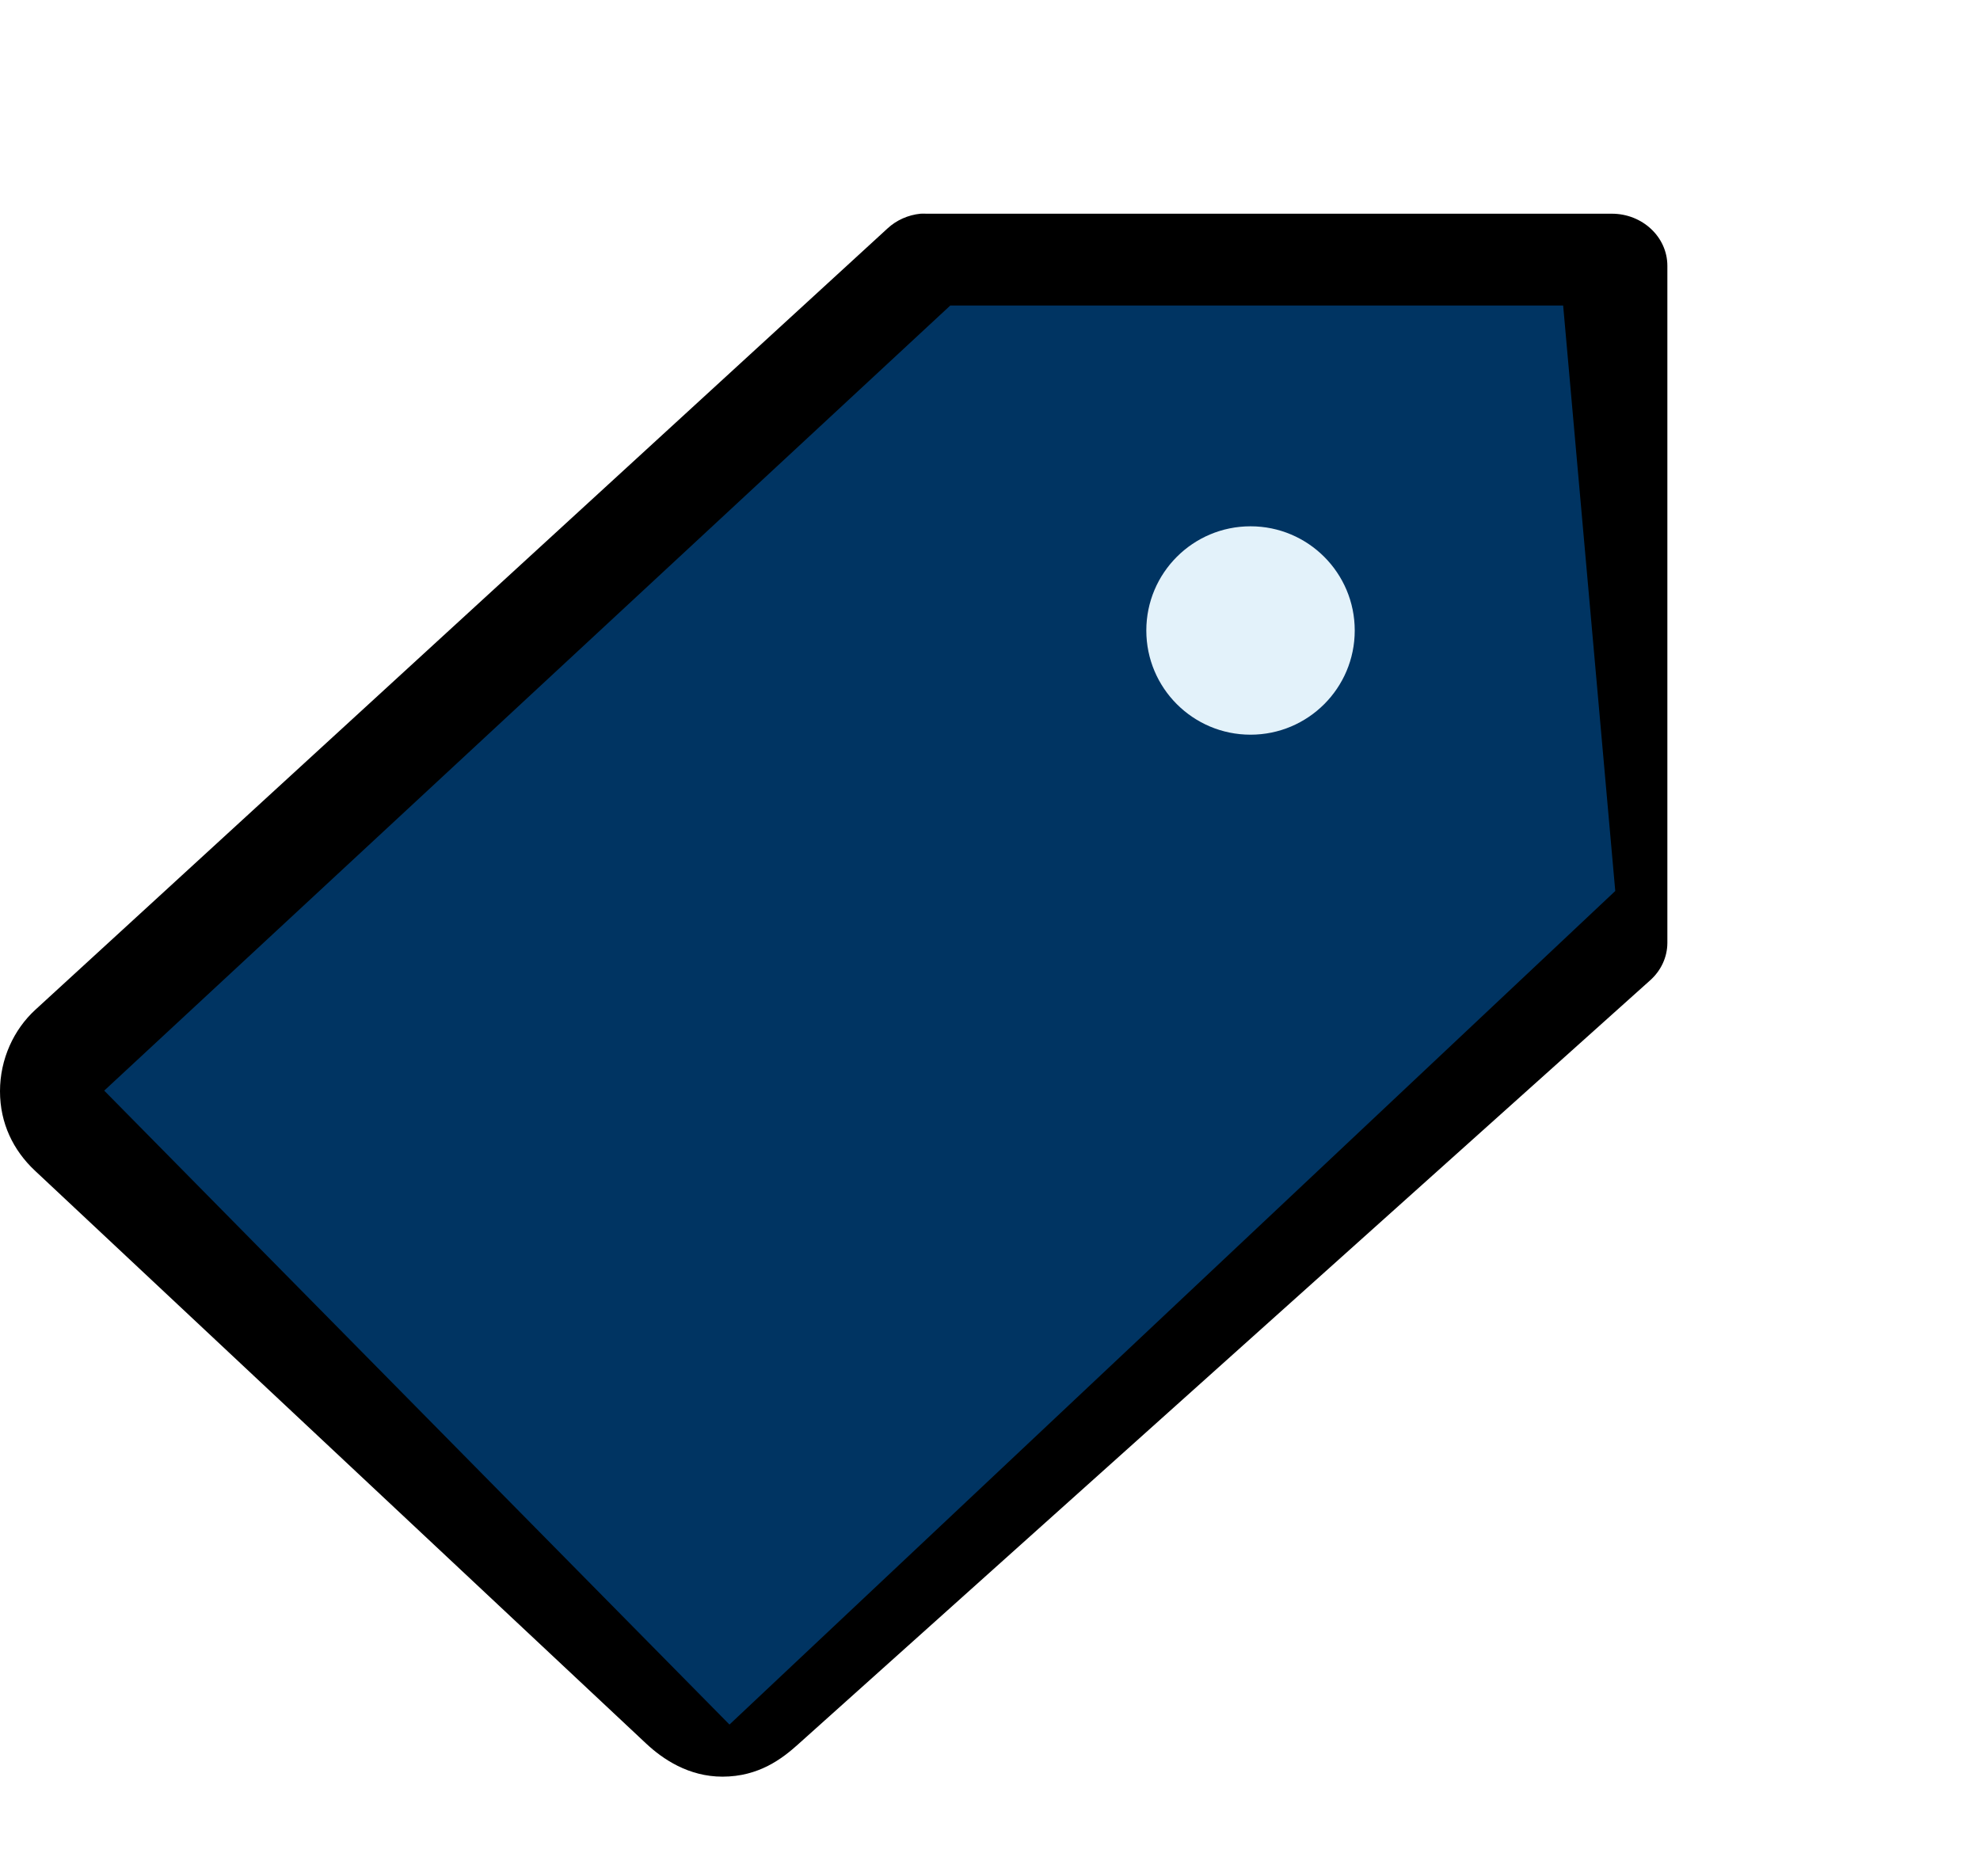
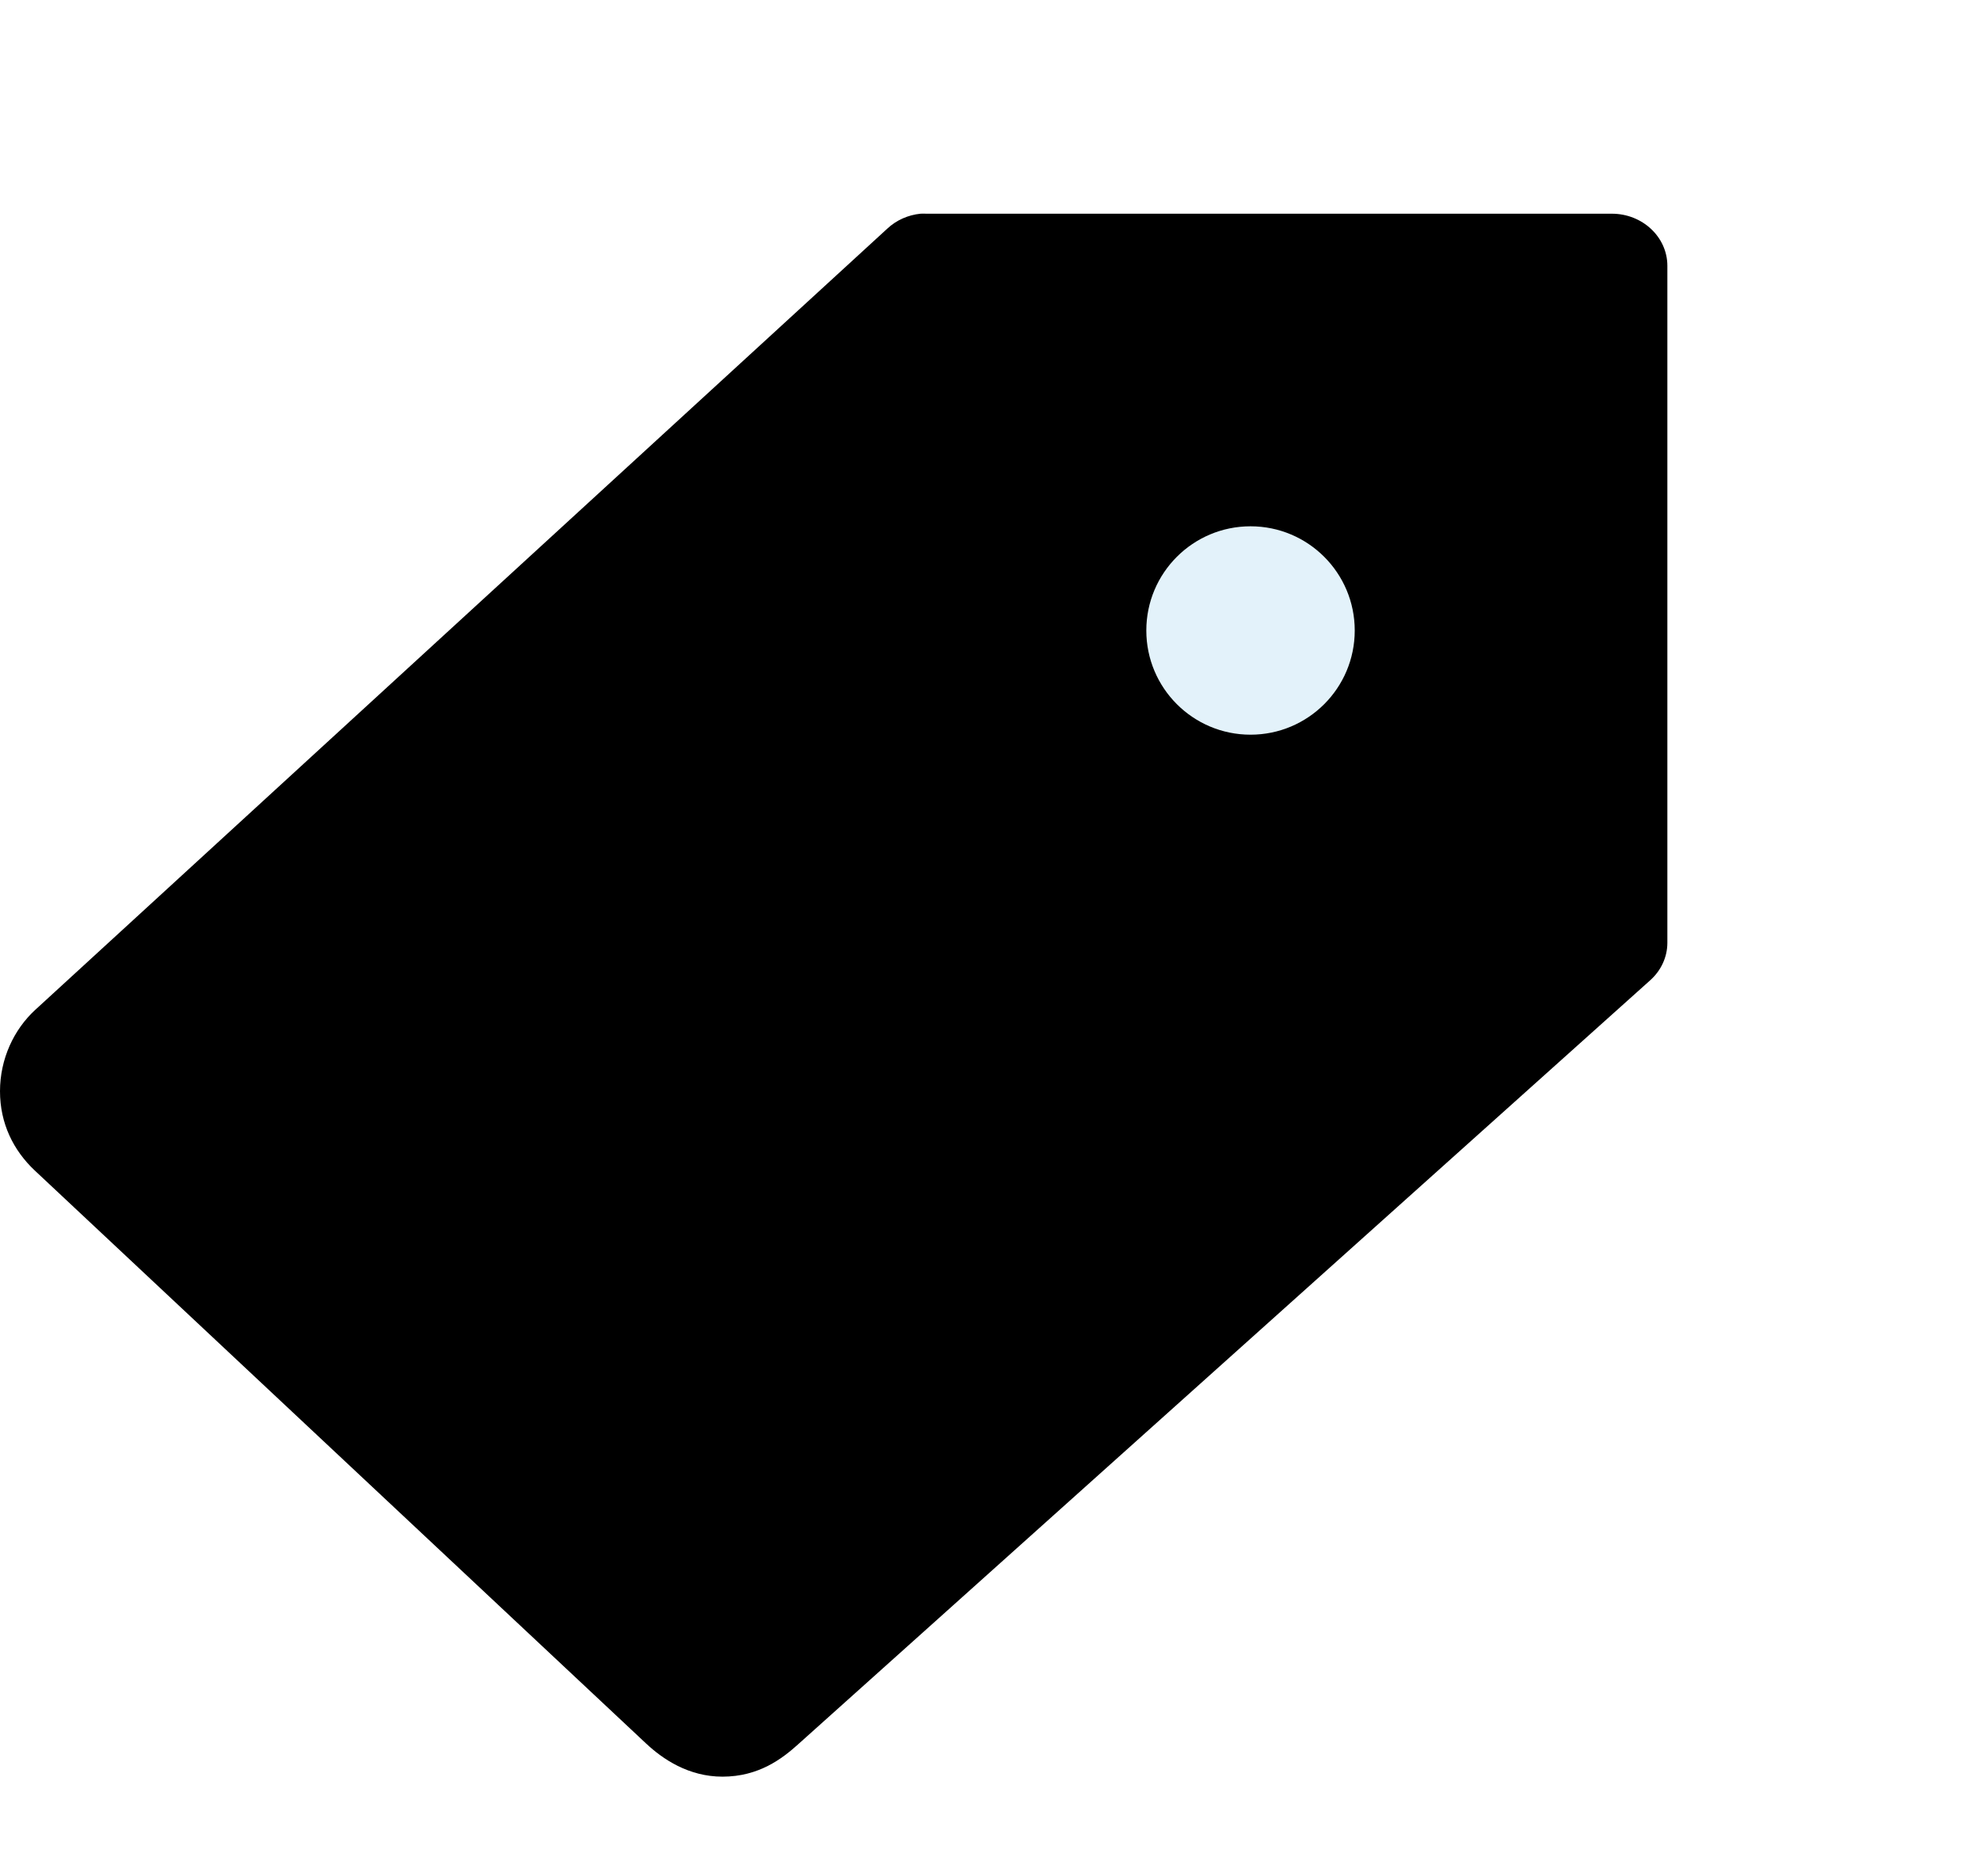
<svg xmlns="http://www.w3.org/2000/svg" width="19" height="18" viewBox="0 0 19 18" fill="none">
  <path d="M8.833 2.051C8.714 2.063 8.602 2.113 8.517 2.192L0.339 9.691C0.133 9.88 0 10.163 0 10.473C0 10.781 0.128 11.04 0.333 11.233L6.2 16.733C6.36 16.883 6.608 17.051 6.933 17.051C7.283 17.051 7.508 16.876 7.656 16.743L15.833 9.41C15.939 9.316 15.999 9.187 16 9.051V2.551C16 2.275 15.761 2.051 15.467 2.051H8.889C8.87 2.05 8.852 2.05 8.833 2.051ZM9.1 3.051H14.933V8.837L6.933 16.009L1.089 10.53C1.09 10.532 1.067 10.491 1.067 10.473C1.067 10.412 1.081 10.407 1.083 10.405L9.1 3.051Z" fill="currentColor" />
-   <path d="M1 10.467L9.119 2.932L15 2.932L15.5 8.551L7 16.551L1 10.467Z" fill="#003462" />
+   <path d="M1 10.467L9.119 2.932L15 2.932L15.5 8.551L7 16.551L1 10.467Z" fill="currentColor" />
  <circle cx="12" cy="6.051" r="1" fill="#E3F2FA" />
</svg>
